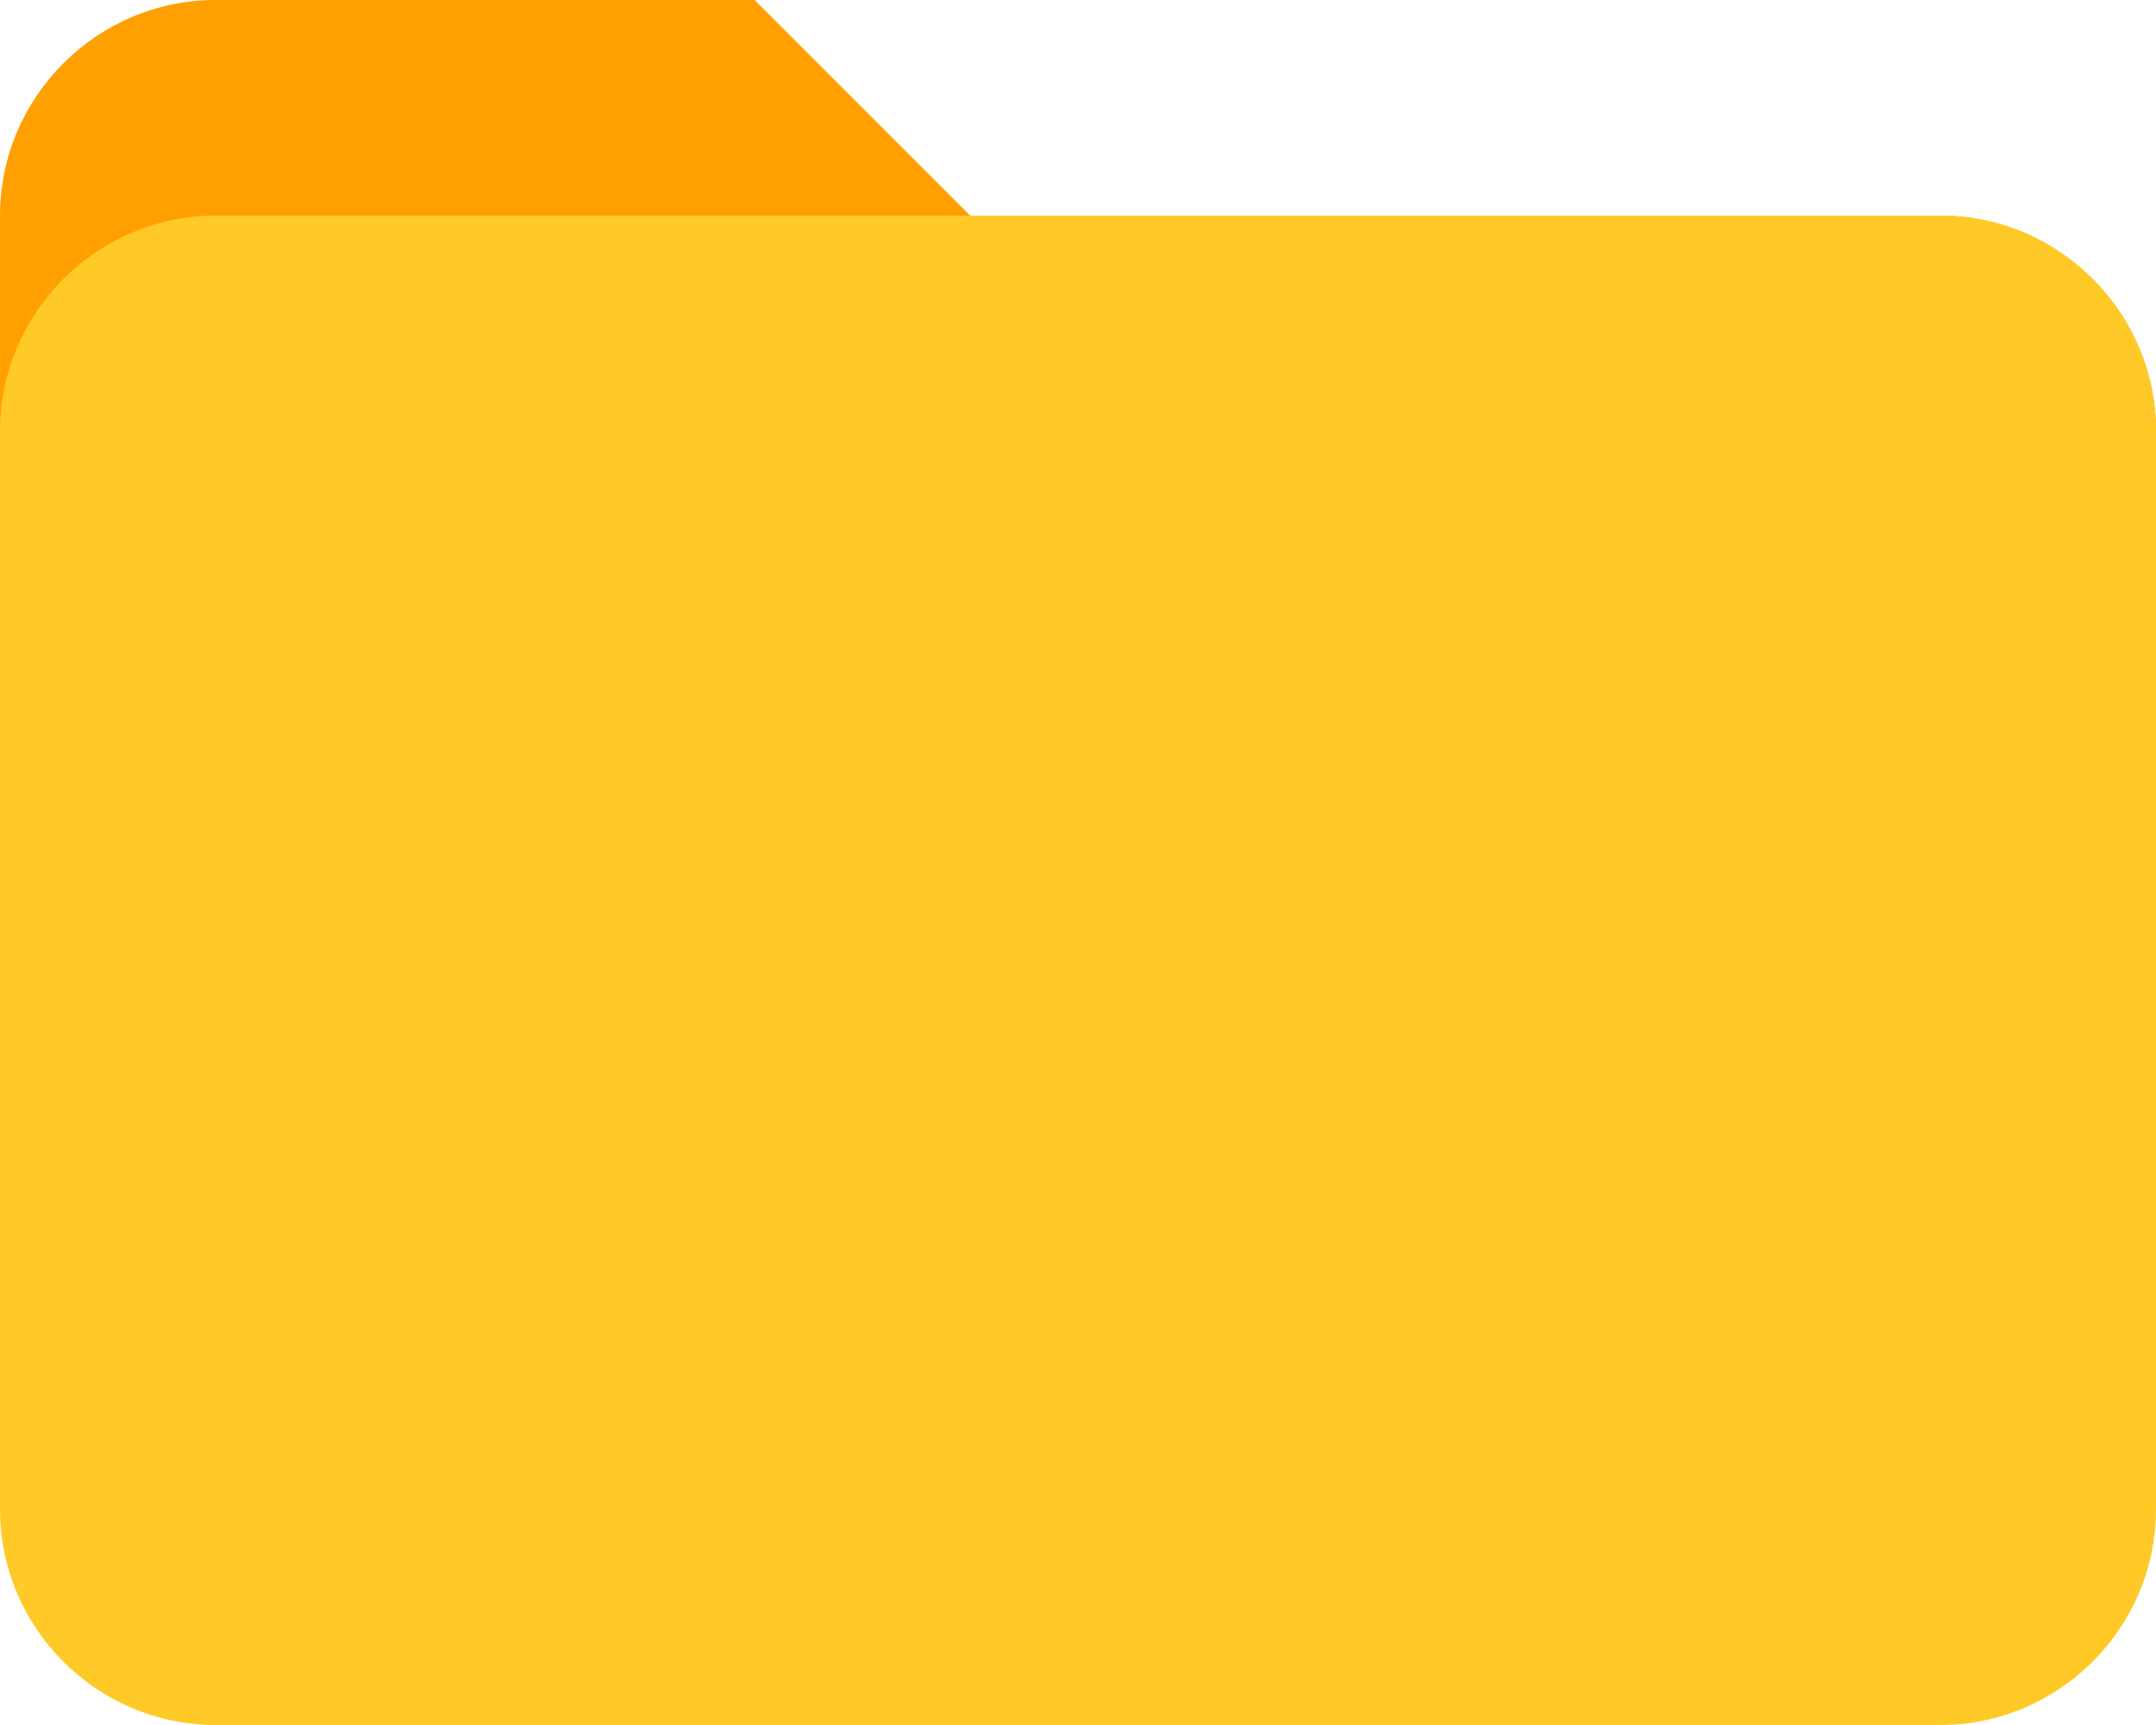
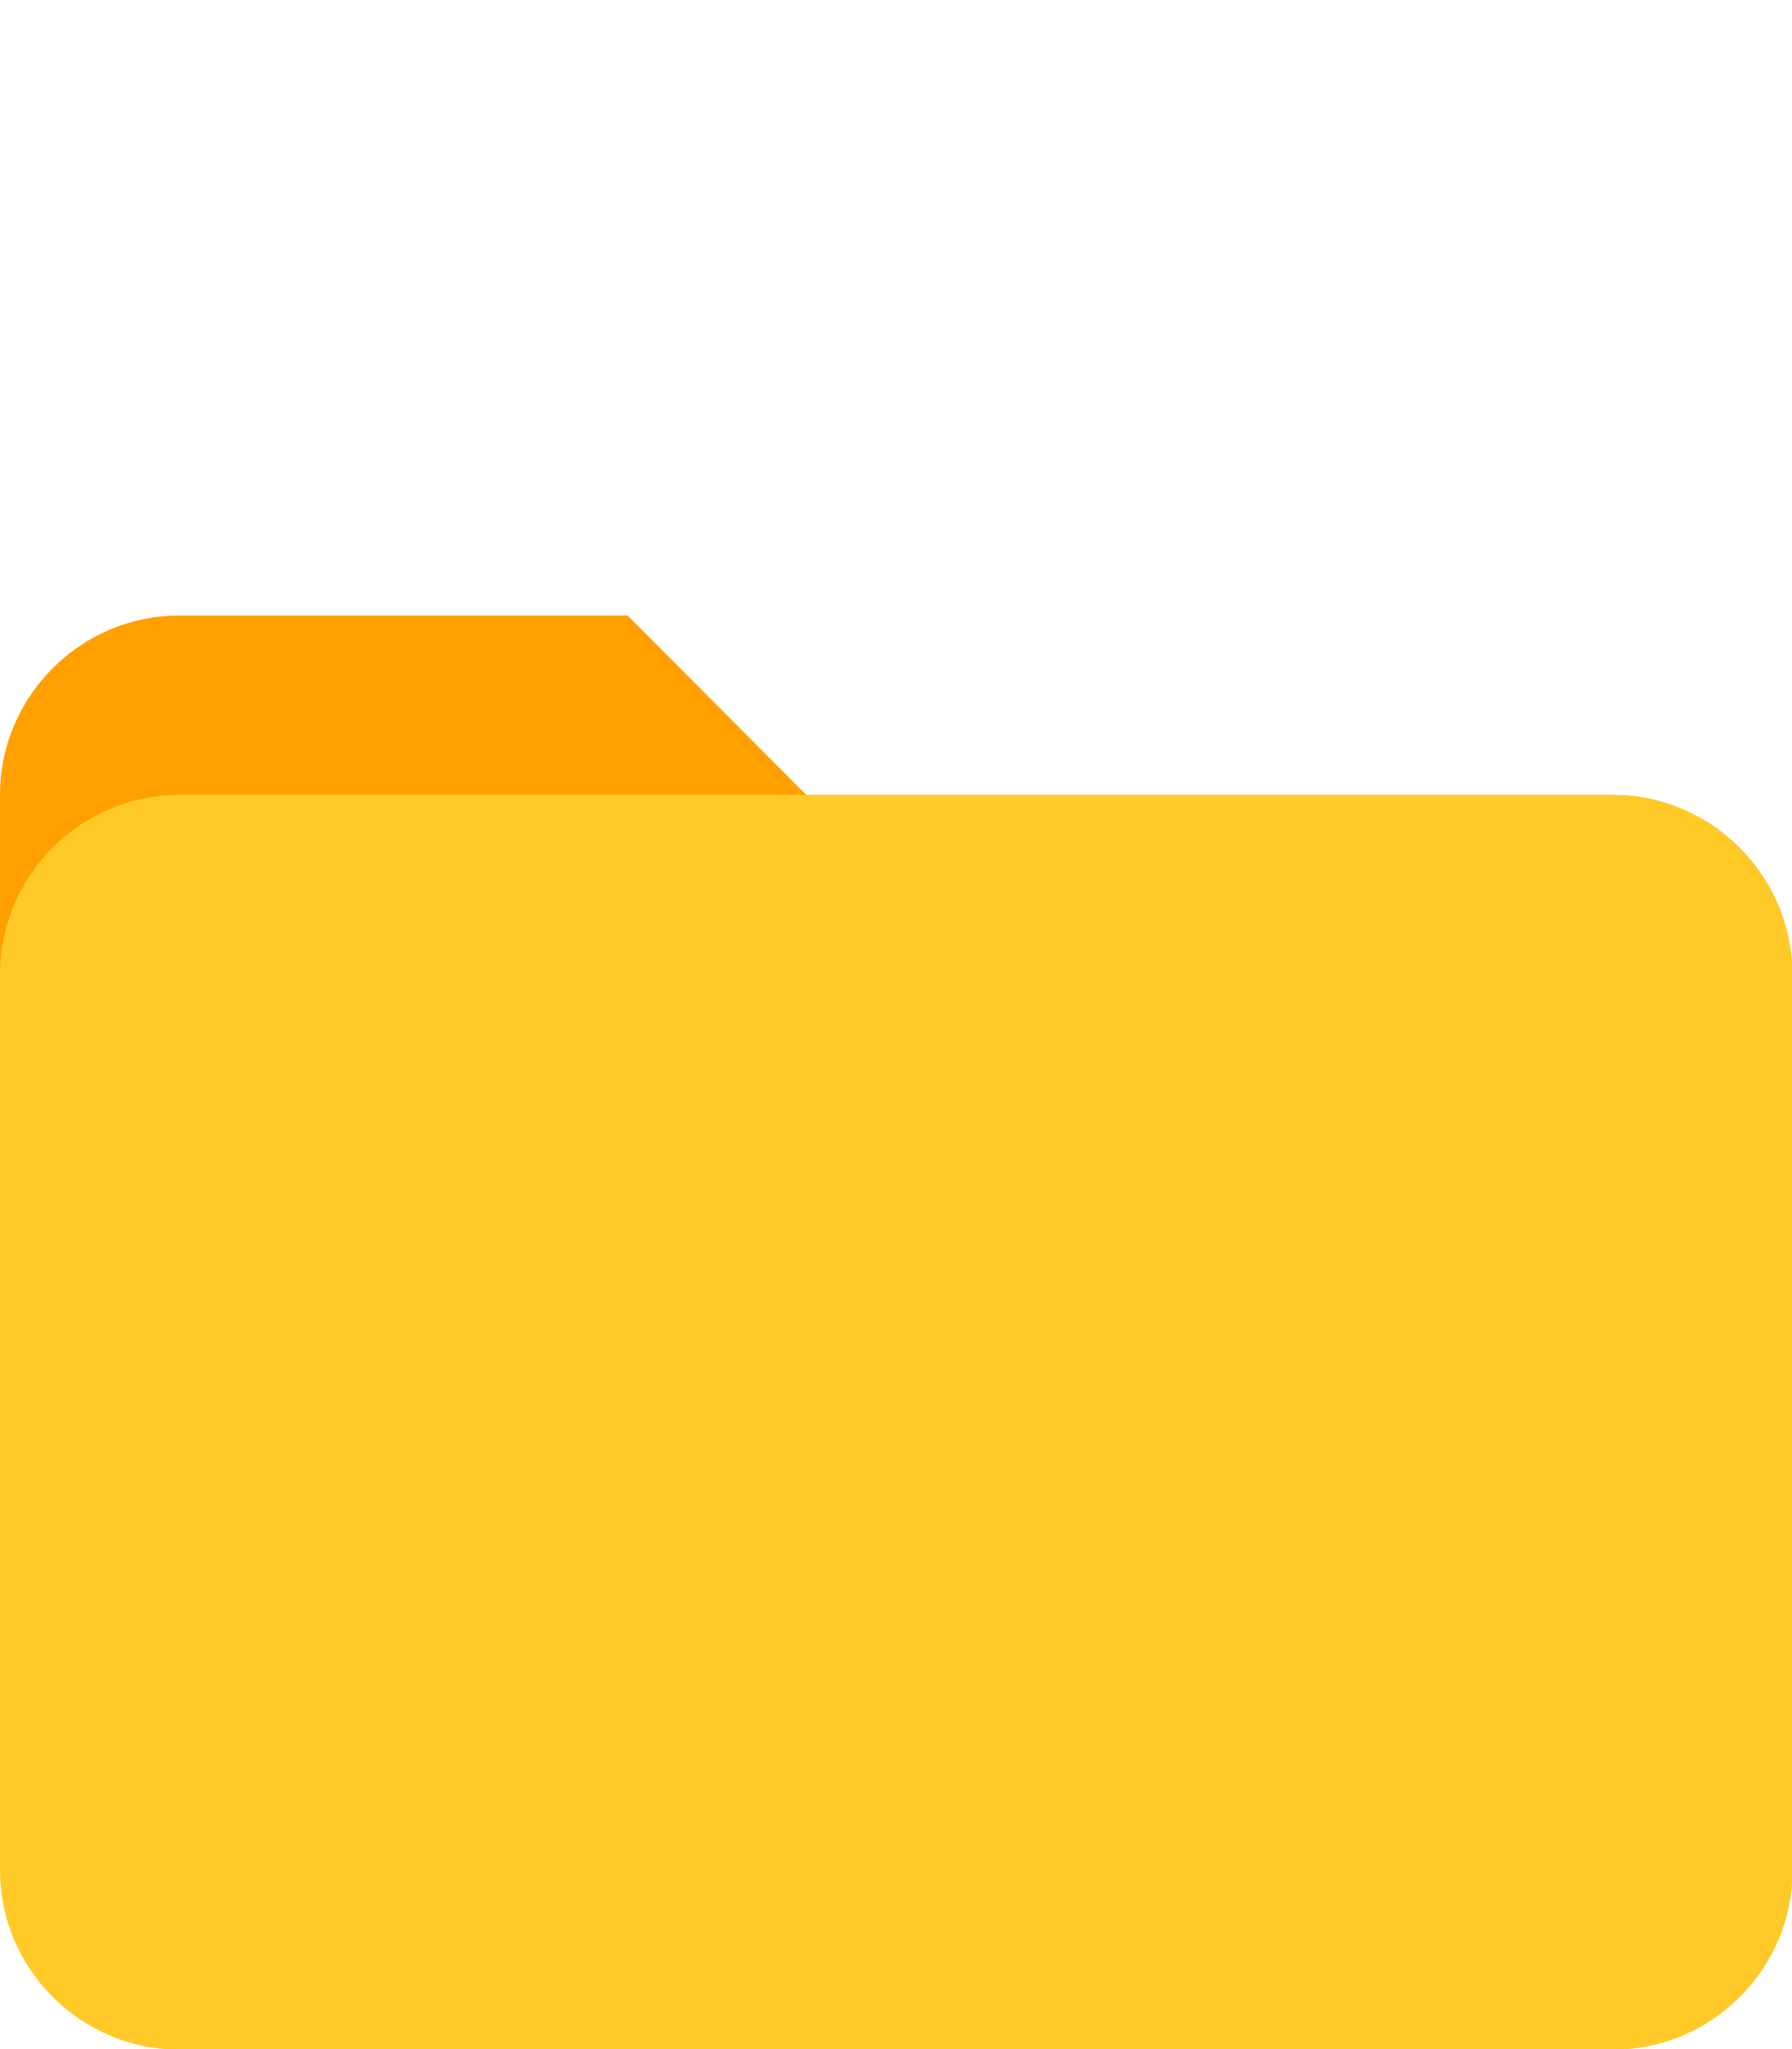
- <svg xmlns="http://www.w3.org/2000/svg" version="1.1" id="Layer_1" x="0px" y="0px" viewBox="0 0 40 32" style="enable-background:new 0 0 40 32;" xml:space="preserve">
+ <svg xmlns="http://www.w3.org/2000/svg" version="1.1" id="Layer_1" x="0px" y="0px" viewBox="0 0 270.7 309.6" style="enable-background:new 0 0 270.7 309.6;" xml:space="preserve">
  <style type="text/css">
	.st0{fill:#FFA000;}
	.st1{fill:#FFCA28;}
</style>
-   <path class="st0" d="M36,4H18l-4-4H4C1.8,0,0,1.8,0,4v8h40V8C40,5.8,38.2,4,36,4z" />
-   <path class="st1" d="M36,4H4C1.8,4,0,5.8,0,8v20c0,2.2,1.8,4,4,4h32c2.2,0,4-1.8,4-4V8C40,5.8,38.2,4,36,4z" />
+   <path class="st0" d="M243.6,120.1H121.8L94.8,93H27.1C12.2,93,0,105.2,0,120.1v54.1h270.7v-27.1  C270.7,132.3,258.5,120.1,243.6,120.1z" />
+   <path class="st1" d="M243.6,120.1H27.1C12.2,120.1,0,132.3,0,147.2v135.4c0,14.9,12.2,27.1,27.1,27.1h216.6  c14.9,0,27.1-12.2,27.1-27.1V147.2C270.7,132.3,258.5,120.1,243.6,120.1z" />
</svg>
